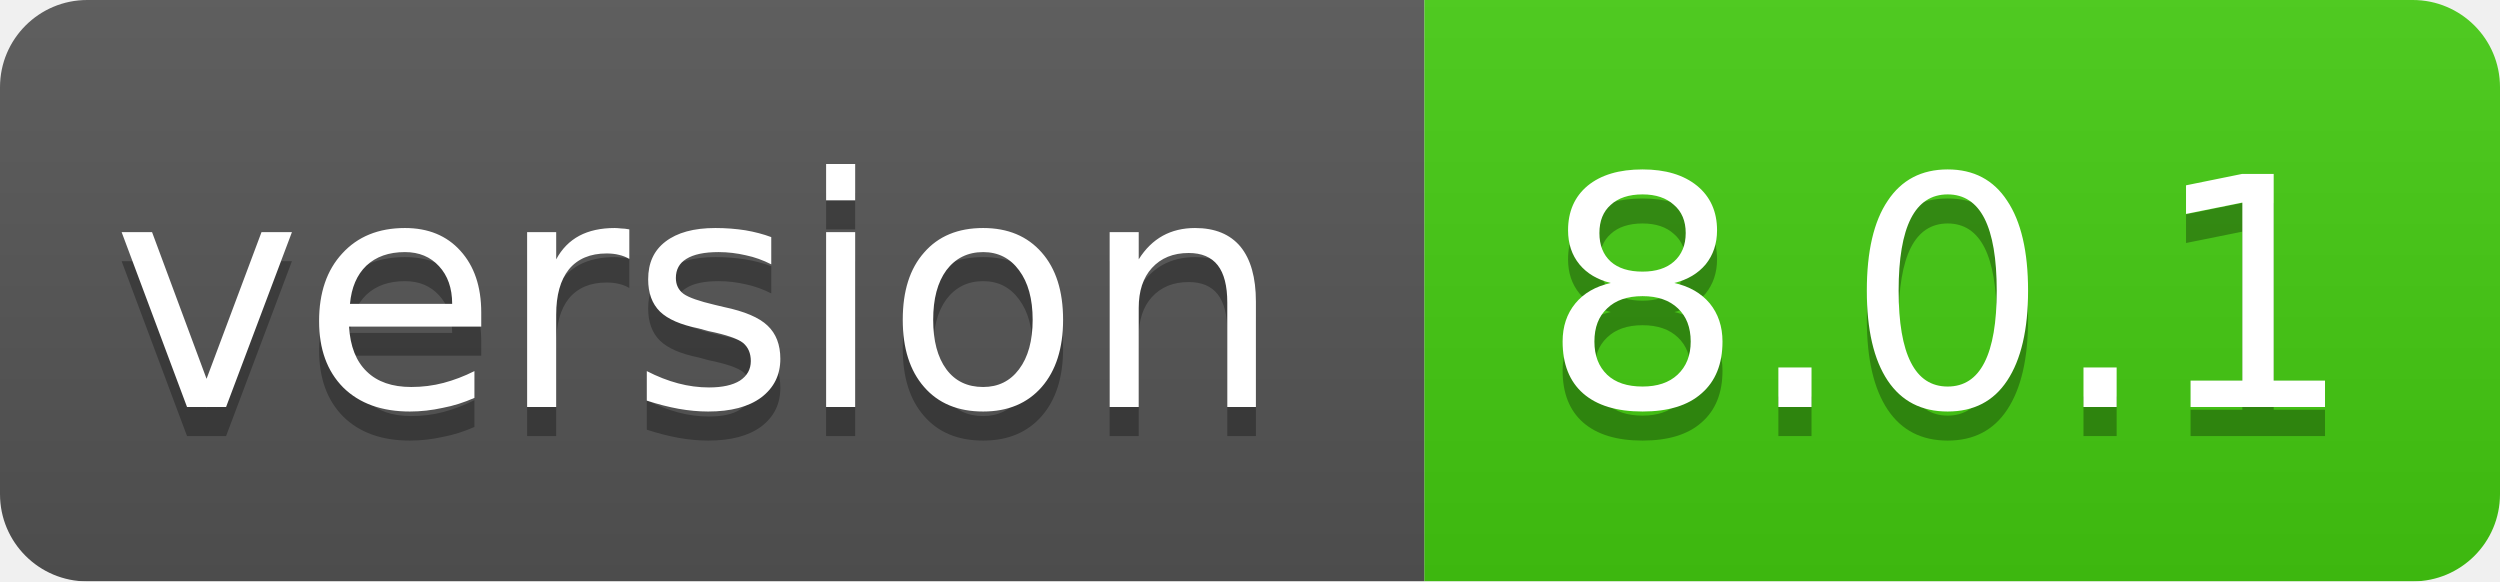
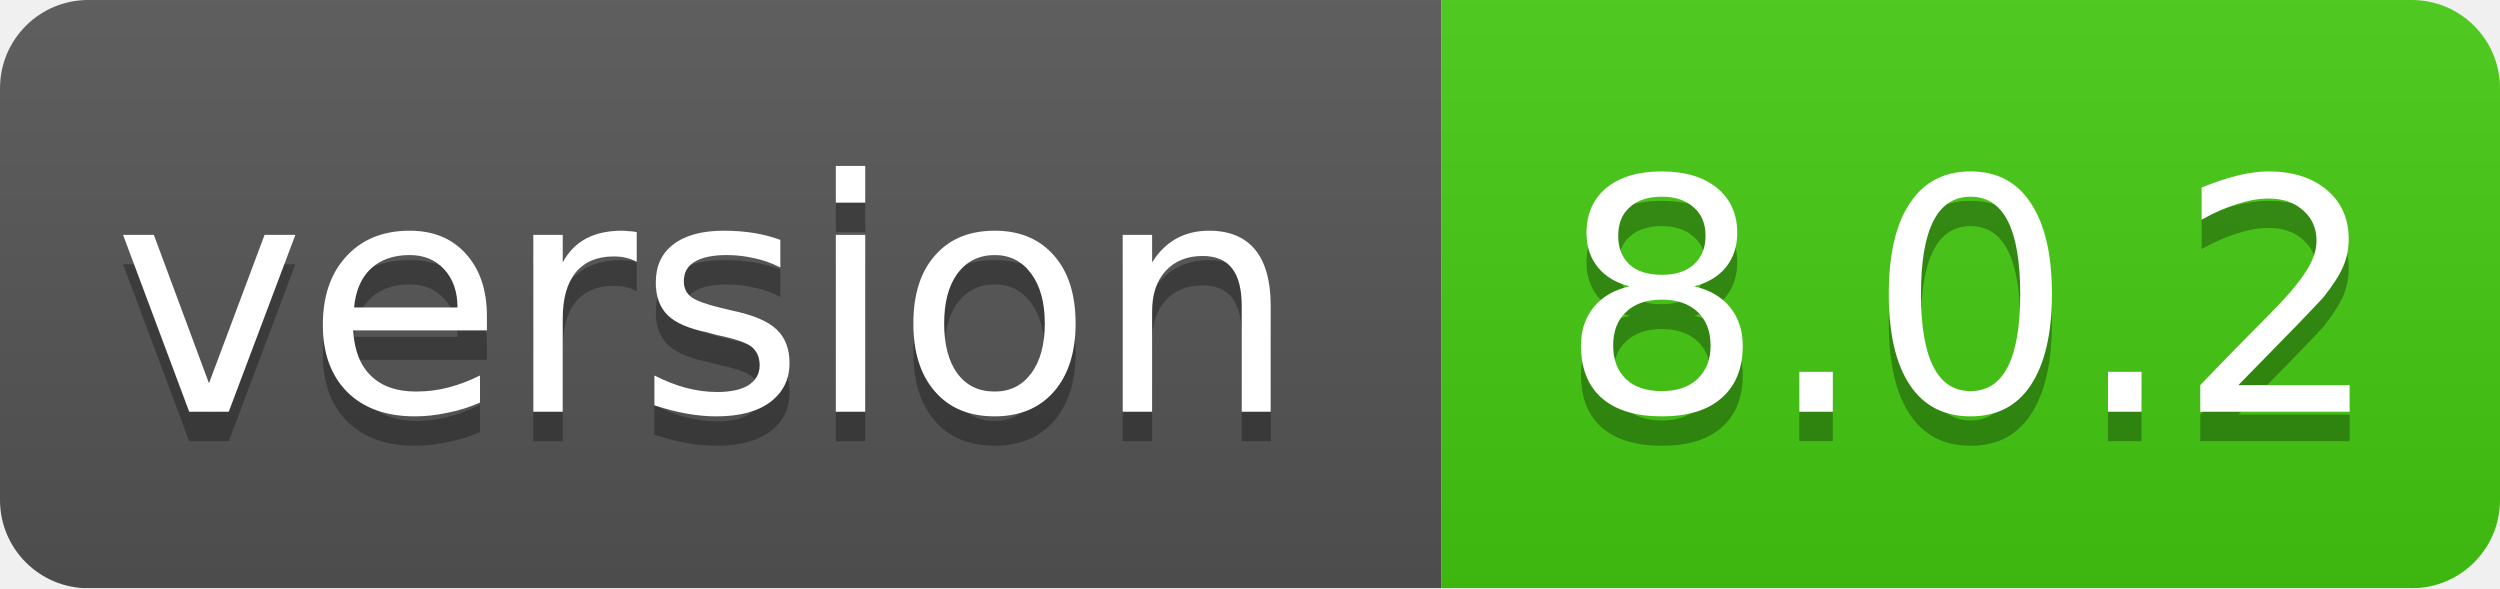
- <svg xmlns="http://www.w3.org/2000/svg" width="86" height="20">
+ <svg xmlns="http://www.w3.org/2000/svg" width="85" height="20">
  <linearGradient id="smooth" x2="0" y2="100%">
    <stop offset="0" stop-color="#bbb" stop-opacity=".1" />
    <stop offset="1" stop-opacity=".1" />
  </linearGradient>
  <mask id="round">
-     <rect width="86" height="20" rx="3" fill="#fff" />
+     <rect width="85" height="20" rx="3" fill="#fff" />
  </mask>
  <g mask="url(#round)">
    <rect width="49" height="20" fill="#555" />
-     <rect x="49" width="37" height="20" fill="#44cc11" />
-     <rect width="86" height="20" fill="url(#smooth)" />
+     <rect x="49" width="36" height="20" fill="#44cc11" />
+     <rect width="85" height="20" fill="url(#smooth)" />
  </g>
  <g fill="#fff" text-anchor="middle" font-family="DejaVu Sans,Verdana,Geneva,sans-serif" font-size="11">
    <text x="24" y="15" fill="#010101" fill-opacity=".3">version</text>
    <text x="24" y="14">version</text>
-     <text x="67" y="15" fill="#010101" fill-opacity=".3">8.0.1</text>
-     <text x="67" y="14">8.0.1</text>
+     <text x="67" y="15" fill="#010101" fill-opacity=".3">8.0.2</text>
+     <text x="67" y="14">8.0.2</text>
  </g>
</svg>
